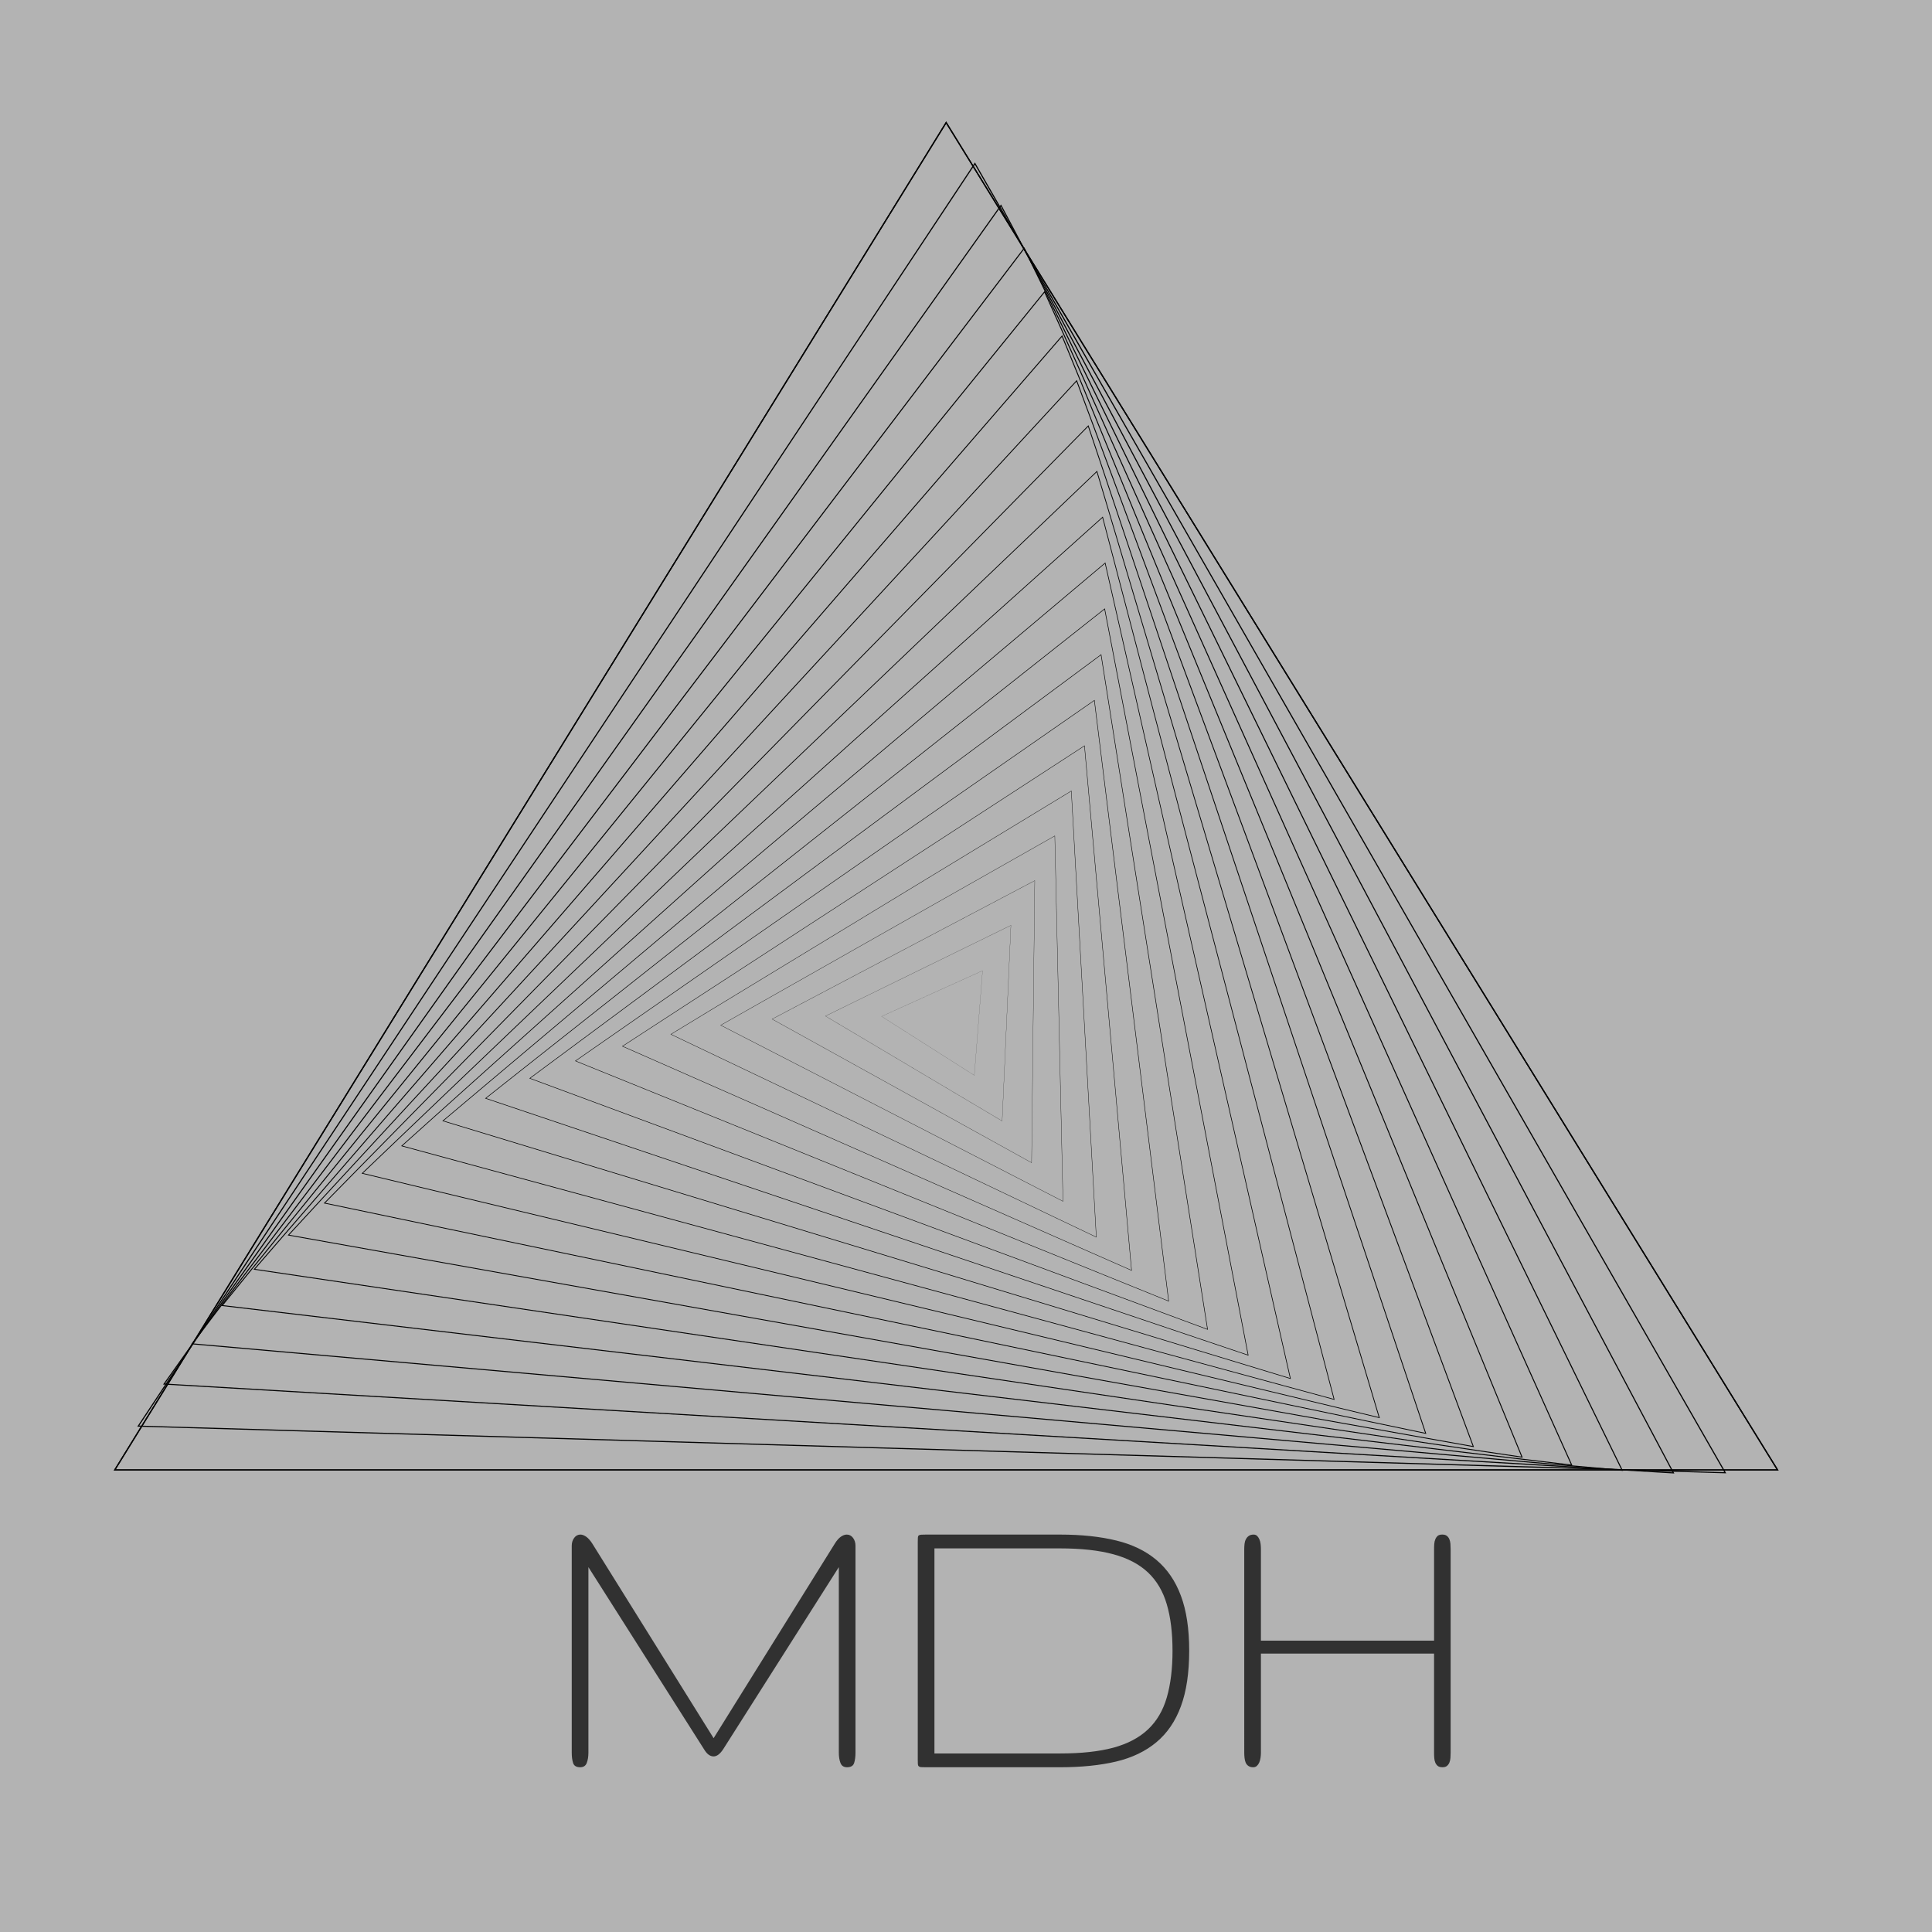
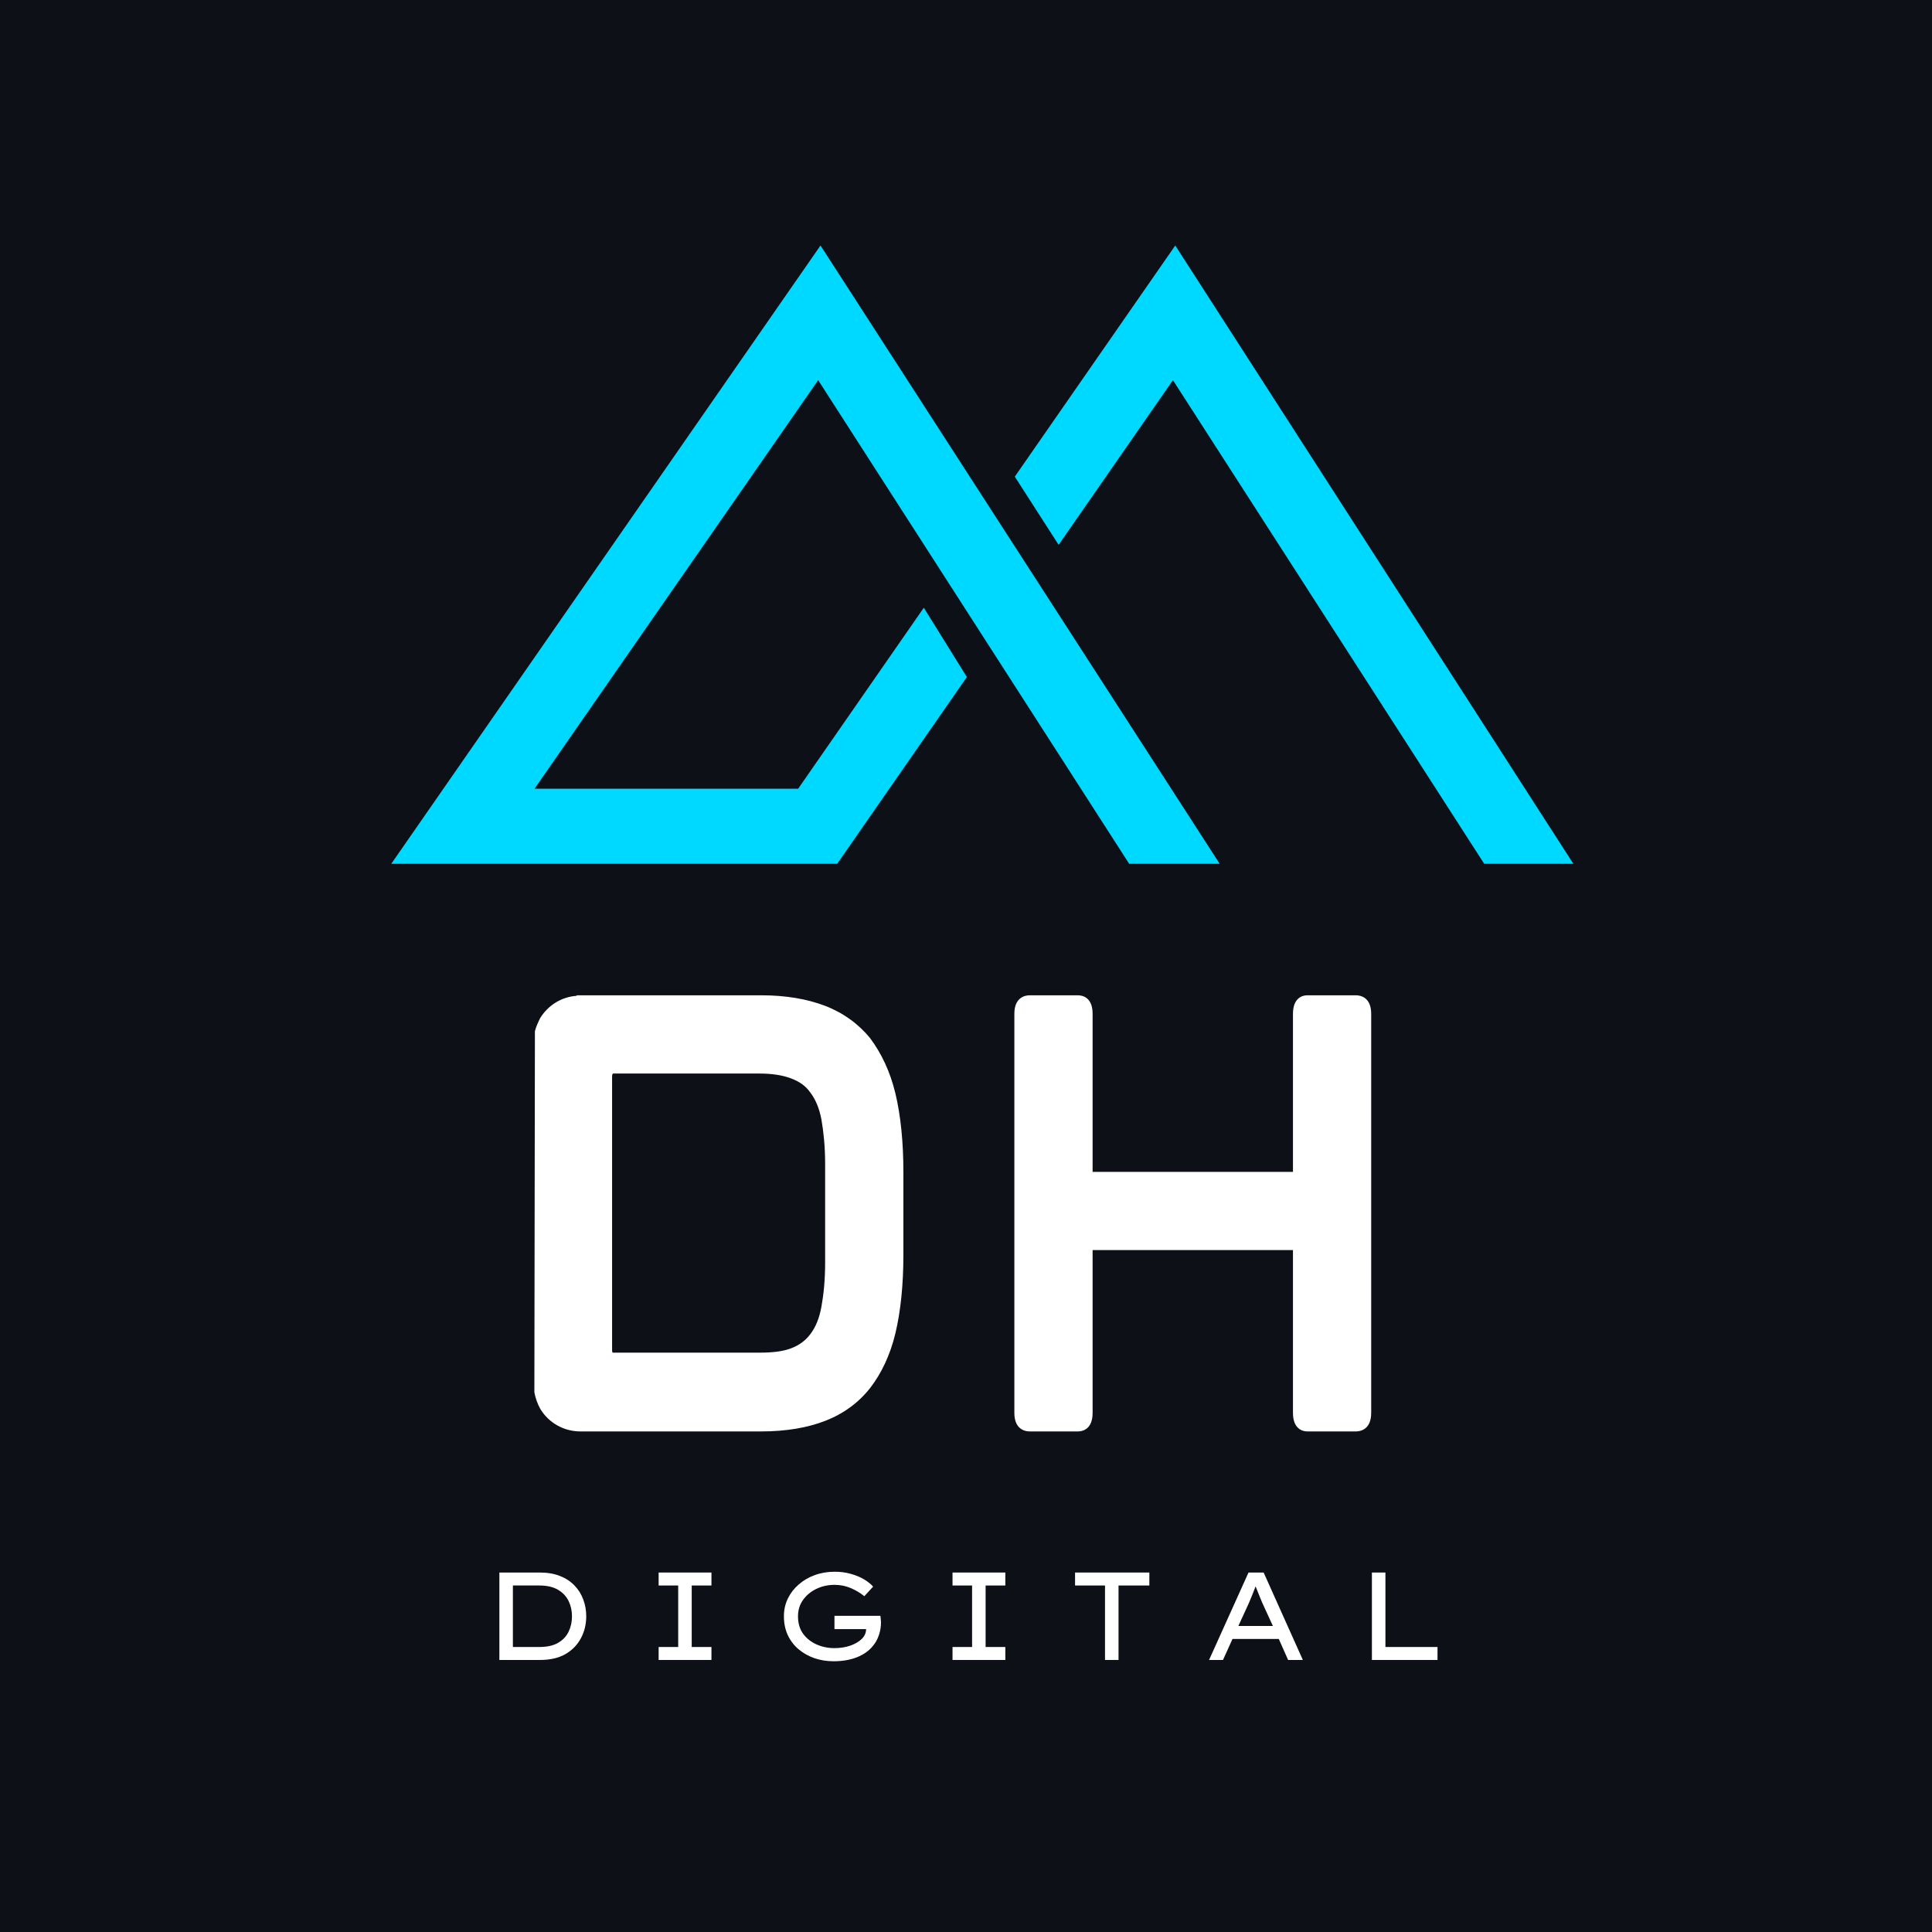
- <svg xmlns="http://www.w3.org/2000/svg" version="1.1" id="svg1" width="500" height="500" viewBox="0 0 500 500">
-   <defs id="defs1">
-     <clipPath clipPathUnits="userSpaceOnUse" id="clipPath2">
-       <path d="M 0,0 H 1562.5 V 1562.5 H 0 Z" transform="scale(0.32)" clip-rule="evenodd" id="path2" />
+ <svg xmlns="http://www.w3.org/2000/svg" xmlns:xlink="http://www.w3.org/1999/xlink" width="375pt" height="375pt" viewBox="0 0 375 375" version="1.1" id="svg21">
+   <defs id="defs10">
+     <g id="g8">
+       <g id="glyph-0-0">
+         <path d="M 78.293 -65.465 C 77.266 -69.773 75.52 -73.367 73.367 -76.238 C 71.109 -79.012 68.133 -81.164 64.645 -82.5 C 61.156 -83.832 57.051 -84.551 52.23 -84.551 L 16.418 -84.551 L 16.418 -84.449 C 13.441 -84.242 10.875 -82.602 9.336 -80.137 C 8.926 -79.316 8.516 -78.395 8.312 -77.574 L 8.207 -7.492 C 8.414 -6.363 8.824 -5.234 9.336 -4.309 C 10.98 -1.539 13.953 0.102 17.137 0.102 L 52.23 0.102 C 57.051 0.102 61.258 -0.617 64.645 -1.949 C 68.133 -3.285 71.109 -5.438 73.367 -8.312 C 75.52 -11.082 77.266 -14.672 78.293 -18.984 C 79.316 -23.293 79.832 -28.422 79.832 -34.168 L 79.832 -50.277 C 79.832 -56.023 79.316 -61.156 78.293 -65.465 Z M 23.293 -15.699 L 23.293 -68.75 C 23.293 -69.16 23.395 -69.363 23.496 -69.363 L 51.922 -69.363 C 54.281 -69.363 56.332 -69.055 57.977 -68.441 C 59.617 -67.824 60.848 -67.004 61.77 -65.672 C 62.797 -64.336 63.516 -62.594 63.926 -60.438 C 64.336 -58.078 64.645 -55.203 64.645 -51.816 L 64.645 -32.629 C 64.645 -29.242 64.336 -26.371 63.926 -24.113 C 63.516 -21.855 62.797 -20.113 61.77 -18.777 C 60.848 -17.547 59.617 -16.621 57.977 -16.008 C 56.332 -15.391 54.281 -15.188 51.922 -15.188 L 23.395 -15.188 C 23.395 -15.188 23.293 -15.289 23.293 -15.699 Z M 23.293 -15.699 " id="path1" />
+       </g>
+       <g id="glyph-0-1">
+         <path d="M 74.496 -84.551 L 65.055 -84.551 C 64.234 -84.551 62.285 -84.141 62.285 -80.961 L 62.285 -50.277 L 23.395 -50.277 L 23.395 -80.961 C 23.395 -84.141 21.445 -84.551 20.523 -84.551 L 11.184 -84.551 C 10.262 -84.551 8.207 -84.141 8.207 -80.961 L 8.207 -3.488 C 8.207 -0.309 10.262 0.102 11.184 0.102 L 20.523 0.102 C 21.445 0.102 23.395 -0.309 23.395 -3.488 L 23.395 -35.094 L 62.285 -35.094 L 62.285 -3.488 C 62.285 -0.309 64.234 0.102 65.055 0.102 L 74.496 0.102 C 75.418 0.102 77.469 -0.309 77.469 -3.488 L 77.469 -80.961 C 77.469 -84.141 75.418 -84.551 74.496 -84.551 Z M 74.496 -84.551 " id="path2" />
+       </g>
+       <g id="glyph-1-0">
+         <path d="M 11.562 -16.969 C 13.039 -16.969 14.336 -16.742 15.453 -16.297 C 16.578 -15.859 17.516 -15.242 18.266 -14.453 C 19.023 -13.672 19.594 -12.766 19.969 -11.734 C 20.352 -10.711 20.547 -9.629 20.547 -8.484 C 20.547 -6.93 20.203 -5.508 19.516 -4.219 C 18.836 -2.938 17.836 -1.91 16.516 -1.141 C 15.191 -0.379 13.539 0 11.562 0 L 3.688 0 L 3.688 -16.969 Z M 11.453 -2.516 C 12.93 -2.516 14.133 -2.781 15.062 -3.312 C 16 -3.852 16.688 -4.578 17.125 -5.484 C 17.562 -6.391 17.781 -7.391 17.781 -8.484 C 17.781 -9.555 17.562 -10.539 17.125 -11.438 C 16.688 -12.344 16 -13.07 15.062 -13.625 C 14.133 -14.176 12.93 -14.453 11.453 -14.453 L 6.312 -14.453 L 6.312 -2.516 Z M 11.453 -2.516 " id="path3" />
+       </g>
+       <g id="glyph-1-1">
+         <path d="M 13.844 0 L 3.594 0 L 3.594 -2.516 L 7.391 -2.516 L 7.391 -14.453 L 3.594 -14.453 L 3.594 -16.969 L 13.844 -16.969 L 13.844 -14.453 L 10.016 -14.453 L 10.016 -2.516 L 13.844 -2.516 Z M 13.844 0 " id="path4" />
+       </g>
+       <g id="glyph-1-2">
+         <path d="M 12.266 -17.125 C 13.398 -17.125 14.453 -16.984 15.422 -16.703 C 16.391 -16.43 17.238 -16.078 17.969 -15.641 C 18.695 -15.203 19.281 -14.734 19.719 -14.234 L 18.016 -12.375 C 17.223 -13.02 16.344 -13.547 15.375 -13.953 C 14.406 -14.367 13.367 -14.578 12.266 -14.578 C 10.922 -14.578 9.711 -14.305 8.641 -13.766 C 7.566 -13.234 6.711 -12.508 6.078 -11.594 C 5.453 -10.688 5.141 -9.648 5.141 -8.484 C 5.141 -7.141 5.469 -6.008 6.125 -5.094 C 6.789 -4.188 7.66 -3.492 8.734 -3.016 C 9.816 -2.535 10.973 -2.297 12.203 -2.297 C 13.328 -2.297 14.359 -2.457 15.297 -2.781 C 16.234 -3.113 16.977 -3.551 17.531 -4.094 C 18.082 -4.645 18.359 -5.273 18.359 -5.984 L 12.219 -5.984 L 12.219 -8.562 L 21.141 -8.562 C 21.16 -8.352 21.18 -8.141 21.203 -7.922 C 21.234 -7.711 21.25 -7.516 21.25 -7.328 C 21.25 -6.43 21.109 -5.582 20.828 -4.781 C 20.555 -3.988 20.176 -3.305 19.688 -2.734 C 18.945 -1.797 17.914 -1.062 16.594 -0.531 C 15.281 -0.008 13.758 0.25 12.031 0.25 C 10.719 0.25 9.484 0.051 8.328 -0.344 C 7.172 -0.75 6.145 -1.328 5.25 -2.078 C 4.363 -2.828 3.664 -3.742 3.156 -4.828 C 2.656 -5.91 2.406 -7.129 2.406 -8.484 C 2.406 -9.711 2.656 -10.848 3.156 -11.891 C 3.656 -12.93 4.352 -13.844 5.25 -14.625 C 6.145 -15.414 7.191 -16.031 8.391 -16.469 C 9.586 -16.906 10.879 -17.125 12.266 -17.125 Z M 12.266 -17.125 " id="path5" />
+       </g>
+       <g id="glyph-1-3">
+         <path d="M 7.688 0 L 7.688 -14.453 L 1.875 -14.453 L 1.875 -16.969 L 16.297 -16.969 L 16.297 -14.453 L 10.312 -14.453 L 10.312 0 Z M 7.688 0 " id="path6" />
+       </g>
+       <g id="glyph-1-4">
+         <path d="M 17 0 L 15.188 -4.078 L 6.203 -4.078 L 4.359 0 L 1.656 0 L 9.312 -16.969 L 12.25 -16.969 L 19.859 0 Z M 9.391 -11.062 L 7.344 -6.594 L 14.047 -6.594 L 11.953 -11.156 C 11.742 -11.676 11.535 -12.188 11.328 -12.688 C 11.117 -13.188 10.906 -13.719 10.688 -14.281 C 10.469 -13.695 10.25 -13.141 10.031 -12.609 C 9.82 -12.086 9.609 -11.57 9.391 -11.062 Z M 9.391 -11.062 " id="path7" />
+       </g>
+       <g id="glyph-1-5">
+         <path d="M 16.422 -2.516 L 16.422 0 L 3.688 0 L 3.688 -16.969 L 6.312 -16.969 L 6.312 -2.516 Z M 16.422 -2.516 " id="path8" />
+       </g>
+     </g>
+     <clipPath id="clip-0">
+       <path clip-rule="nonzero" d="M 75.91 47.652 L 237 47.652 L 237 167.652 L 75.91 167.652 Z M 75.91 47.652 " id="path9" />
    </clipPath>
-     <clipPath clipPathUnits="userSpaceOnUse" id="clipPath4">
-       <path d="M 24.19,24.19 H 1538.31 V 1538.31 H 24.19 Z" transform="scale(0.32)" id="path4" />
-     </clipPath>
-     <clipPath clipPathUnits="userSpaceOnUse" id="clipPath5">
-       <path d="M 0,0 H 1562.5 V 1562.5 H 0 Z" transform="scale(0.32)" id="path5" />
-     </clipPath>
-     <clipPath clipPathUnits="userSpaceOnUse" id="clipPath8">
-       <path d="M 0,0 H 1562.5 V 1562.5 H 0 Z" transform="scale(0.32)" id="path8" />
-     </clipPath>
-     <clipPath clipPathUnits="userSpaceOnUse" id="clipPath12">
-       <path d="M 230.289,172.06 H 1333.414 V 1125.185 H 230.289 Z" transform="matrix(1.284714,-0.04032887,0.04039631,1.286862,-916.9028,-752.5692)" clip-rule="evenodd" id="path12" />
-     </clipPath>
-     <clipPath clipPathUnits="userSpaceOnUse" id="clipPath14">
-       <path d="M 230.289,172.06 H 1333.414 V 1125.185 H 230.289 Z" transform="matrix(1.346773,-0.08473174,0.08487344,1.349024,-1001.248,-767.9349)" clip-rule="evenodd" id="path14" />
-     </clipPath>
-     <clipPath clipPathUnits="userSpaceOnUse" id="clipPath16">
-       <path d="M 230.289,172.06 H 1333.414 V 1125.185 H 230.289 Z" transform="matrix(1.414373,-0.1336976,0.1339211,1.416737,-1093.602,-784.1918)" clip-rule="evenodd" id="path16" />
-     </clipPath>
-     <clipPath clipPathUnits="userSpaceOnUse" id="clipPath18">
-       <path d="M 230.289,172.06 H 1333.414 V 1125.185 H 230.289 Z" transform="matrix(1.488508,-0.1880423,0.1883567,1.490997,-1195.401,-801.5169)" clip-rule="evenodd" id="path18" />
-     </clipPath>
-     <clipPath clipPathUnits="userSpaceOnUse" id="clipPath20">
-       <path d="M 230.289,172.06 H 1333.414 V 1125.185 H 230.289 Z" transform="matrix(1.570464,-0.2487371,0.249153,1.57309,-1308.445,-820.192)" clip-rule="evenodd" id="path20" />
-     </clipPath>
-     <clipPath clipPathUnits="userSpaceOnUse" id="clipPath22">
-       <path d="M 230.289,172.06 H 1333.414 V 1125.185 H 230.289 Z" transform="matrix(1.661951,-0.317034,0.3175641,1.664729,-1435.065,-840.6025)" clip-rule="evenodd" id="path22" />
-     </clipPath>
-     <clipPath clipPathUnits="userSpaceOnUse" id="clipPath24">
-       <path d="M 230.289,172.06 H 1333.414 V 1125.185 H 230.289 Z" transform="matrix(1.765076,-0.3945088,0.3951685,1.768027,-1578.188,-863.2267)" clip-rule="evenodd" id="path24" />
-     </clipPath>
-     <clipPath clipPathUnits="userSpaceOnUse" id="clipPath26">
-       <path d="M 230.289,172.06 H 1333.414 V 1125.185 H 230.289 Z" transform="matrix(1.882639,-0.4833795,0.4841877,1.885787,-1741.806,-888.606)" clip-rule="evenodd" id="path26" />
-     </clipPath>
-     <clipPath clipPathUnits="userSpaceOnUse" id="clipPath28">
-       <path d="M 230.289,172.06 H 1333.414 V 1125.185 H 230.289 Z" transform="matrix(2.018477,-0.5866127,0.5875935,2.021851,-1931.329,-917.5259)" clip-rule="evenodd" id="path28" />
-     </clipPath>
-     <clipPath clipPathUnits="userSpaceOnUse" id="clipPath30">
-       <path d="M 230.289,172.06 H 1333.414 V 1125.185 H 230.289 Z" transform="matrix(2.178198,-0.7077814,0.7089649,2.18184,-2153.909,-951.6232)" clip-rule="evenodd" id="path30" />
-     </clipPath>
-     <clipPath clipPathUnits="userSpaceOnUse" id="clipPath32">
-       <path d="M 230.289,172.06 H 1333.414 V 1125.185 H 230.289 Z" transform="matrix(2.36929,-0.8529967,0.8544229,2.373251,-2420.445,-992.2604)" clip-rule="evenodd" id="path32" />
-     </clipPath>
-     <clipPath clipPathUnits="userSpaceOnUse" id="clipPath34">
-       <path d="M 230.289,172.06 H 1333.414 V 1125.185 H 230.289 Z" transform="matrix(2.603137,-1.030655,1.032378,2.607489,-2746.585,-1042.019)" clip-rule="evenodd" id="path34" />
-     </clipPath>
-     <clipPath clipPathUnits="userSpaceOnUse" id="clipPath36">
-       <path d="M 230.289,172.06 H 1333.414 V 1125.185 H 230.289 Z" transform="matrix(2.897559,-1.2539,1.255997,2.902404,-3156.887,-1105.029)" clip-rule="evenodd" id="path36" />
-     </clipPath>
-     <clipPath clipPathUnits="userSpaceOnUse" id="clipPath38">
-       <path d="M 230.289,172.06 H 1333.414 V 1125.185 H 230.289 Z" transform="matrix(3.281839,-1.544316,1.546898,3.287325,-3691.622,-1188.025)" clip-rule="evenodd" id="path38" />
-     </clipPath>
-     <clipPath clipPathUnits="userSpaceOnUse" id="clipPath40">
-       <path d="M 230.289,172.06 H 1333.414 V 1125.185 H 230.289 Z" transform="matrix(3.808123,-1.940336,1.94358,3.81449,-4422.566,-1302.981)" clip-rule="evenodd" id="path40" />
-     </clipPath>
-     <clipPath clipPathUnits="userSpaceOnUse" id="clipPath42">
-       <path d="M 230.289,172.06 H 1333.414 V 1125.185 H 230.289 Z" transform="matrix(4.578116,-2.51684,2.521049,4.585771,-5489.633,-1473.507)" clip-rule="evenodd" id="path42" />
-     </clipPath>
-     <clipPath clipPathUnits="userSpaceOnUse" id="clipPath44">
-       <path d="M 230.289,172.06 H 1333.414 V 1125.185 H 230.289 Z" transform="matrix(5.825816,-3.445548,3.451308,5.835558,-7214.303,-1754.104)" clip-rule="evenodd" id="path44" />
-     </clipPath>
-     <clipPath clipPathUnits="userSpaceOnUse" id="clipPath46">
-       <path d="M 230.289,172.06 H 1333.414 V 1125.185 H 230.289 Z" transform="matrix(8.231508,-5.224276,5.233011,8.245271,-10530.049,-2304.299)" clip-rule="evenodd" id="path46" />
-     </clipPath>
-     <clipPath clipPathUnits="userSpaceOnUse" id="clipPath48">
-       <path d="M 230.289,172.06 H 1333.414 V 1125.185 H 230.289 Z" transform="matrix(15.04674,-10.22532,10.24241,15.0719,-19892.806,-3892.964)" clip-rule="evenodd" id="path48" />
+     <clipPath id="clip-1">
+       <path clip-rule="nonzero" d="M 196 47.652 L 305.41 47.652 L 305.41 167.652 L 196 167.652 Z M 196 47.652 " id="path10" />
    </clipPath>
  </defs>
-   <g id="g1">
-     <path id="path1" d="M 0,0 H 500 V 500 H 0 Z" style="fill:#b3b3b3;fill-opacity:1;fill-rule:nonzero;stroke:none" clip-path="url(#clipPath2)" />
-     <g id="g2" transform="translate(-1.675978)" />
-     <g id="g9" transform="matrix(1.227666,0,0,1.15058,-62.26276,-32.36249)">
-       <path id="path9" d="M -552.21,640.46 120,-523.84 792.21,640.46 Z" style="fill:none;stroke:#030303;stroke-width:1;stroke-linecap:butt;stroke-linejoin:miter;stroke-miterlimit:10;stroke-dasharray:none;stroke-opacity:1" transform="matrix(0.2607239,0,0,0.2602887,218.8848,192.0495)" />
-       <path id="path10" d="M -552.21,640.46 120,-523.84 792.21,640.46 Z" style="fill:none;stroke:#030303;stroke-width:1;stroke-linecap:butt;stroke-linejoin:miter;stroke-miterlimit:10;stroke-dasharray:none;stroke-opacity:1" transform="matrix(0.2607239,0,0,0.2602887,218.8848,192.0495)" />
-       <path id="path11" d="M -552.21,640.46 120,-523.84 792.21,640.46 Z" style="fill:none;stroke:#030303;stroke-width:1;stroke-linecap:butt;stroke-linejoin:miter;stroke-miterlimit:10;stroke-dasharray:none;stroke-opacity:1" transform="matrix(0.2488375,0.0077983,-0.00781134,0.2484221,222.2812,194.1051)" clip-path="url(#clipPath12)" />
-       <path id="path13" d="M -552.21,640.46 120,-523.84 792.21,640.46 Z" style="fill:none;stroke:#030303;stroke-width:1;stroke-linecap:butt;stroke-linejoin:miter;stroke-miterlimit:10;stroke-dasharray:none;stroke-opacity:1" transform="matrix(0.2366683,0.01486505,-0.01488991,0.2362732,225.5291,196.3261)" clip-path="url(#clipPath14)" />
-       <path id="path15" d="M -552.21,640.46 120,-523.84 792.21,640.46 Z" style="fill:none;stroke:#030303;stroke-width:1;stroke-linecap:butt;stroke-linejoin:miter;stroke-miterlimit:10;stroke-dasharray:none;stroke-opacity:1" transform="matrix(0.224245,0.02116201,-0.02119739,0.2238707,228.6119,198.7003)" clip-path="url(#clipPath16)" />
-       <path id="path17" d="M -552.21,640.46 120,-523.84 792.21,640.46 Z" style="fill:none;stroke:#030303;stroke-width:1;stroke-linecap:butt;stroke-linejoin:miter;stroke-miterlimit:10;stroke-dasharray:none;stroke-opacity:1" transform="matrix(0.2116034,0.0266871,-0.02673172,0.2112502,231.525,201.2224)" clip-path="url(#clipPath18)" />
-       <path id="path19" d="M -552.21,640.46 120,-523.84 792.21,640.46 Z" style="fill:none;stroke:#030303;stroke-width:1;stroke-linecap:butt;stroke-linejoin:miter;stroke-miterlimit:10;stroke-dasharray:none;stroke-opacity:1" transform="matrix(0.198775,0.03143032,-0.03148287,0.1984432,234.2641,203.8864)" clip-path="url(#clipPath20)" />
-       <path id="path21" d="M -552.21,640.46 120,-523.84 792.21,640.46 Z" style="fill:none;stroke:#030303;stroke-width:1;stroke-linecap:butt;stroke-linejoin:miter;stroke-miterlimit:10;stroke-dasharray:none;stroke-opacity:1" transform="matrix(0.1857842,0.03538108,-0.03544024,0.1854741,236.8214,206.6842)" clip-path="url(#clipPath22)" />
-       <path id="path23" d="M -552.21,640.46 120,-523.84 792.21,640.46 Z" style="fill:none;stroke:#030303;stroke-width:1;stroke-linecap:butt;stroke-linejoin:miter;stroke-miterlimit:10;stroke-dasharray:none;stroke-opacity:1" transform="matrix(0.1726695,0.03852862,-0.03859304,0.1723813,239.1904,209.6095)" clip-path="url(#clipPath24)" />
-       <path id="path25" d="M -552.21,640.46 120,-523.84 792.21,640.46 Z" style="fill:none;stroke:#030303;stroke-width:1;stroke-linecap:butt;stroke-linejoin:miter;stroke-miterlimit:10;stroke-dasharray:none;stroke-opacity:1" transform="matrix(0.1594618,0.04087449,-0.04094283,0.1591956,241.3695,212.6576)" clip-path="url(#clipPath26)" />
-       <path id="path27" d="M -552.21,640.46 120,-523.84 792.21,640.46 Z" style="fill:none;stroke:#030303;stroke-width:1;stroke-linecap:butt;stroke-linejoin:miter;stroke-miterlimit:10;stroke-dasharray:none;stroke-opacity:1" transform="matrix(0.1461882,0.04241452,-0.04248544,0.1459442,243.3561,215.824)" clip-path="url(#clipPath28)" />
-       <path id="path29" d="M -552.21,640.46 120,-523.84 792.21,640.46 Z" style="fill:none;stroke:#030303;stroke-width:1;stroke-linecap:butt;stroke-linejoin:miter;stroke-miterlimit:10;stroke-dasharray:none;stroke-opacity:1" transform="matrix(0.1328802,0.04310589,-0.04317797,0.1326584,245.1227,219.087)" clip-path="url(#clipPath30)" />
-       <path id="path31" d="M -552.21,640.46 120,-523.84 792.21,640.46 Z" style="fill:none;stroke:#030303;stroke-width:1;stroke-linecap:butt;stroke-linejoin:miter;stroke-miterlimit:10;stroke-dasharray:none;stroke-opacity:1" transform="matrix(0.1195641,0.04297389,-0.04304574,0.1193646,246.6859,222.4567)" clip-path="url(#clipPath32)" />
-       <path id="path33" d="M -552.21,640.46 120,-523.84 792.21,640.46 Z" style="fill:none;stroke:#030303;stroke-width:1;stroke-linecap:butt;stroke-linejoin:miter;stroke-miterlimit:10;stroke-dasharray:none;stroke-opacity:1" transform="matrix(0.1062698,0.04200498,-0.04207521,0.1060925,248.036,225.9206)" clip-path="url(#clipPath34)" />
-       <path id="path35" d="M -552.21,640.46 120,-523.84 792.21,640.46 Z" style="fill:none;stroke:#030303;stroke-width:1;stroke-linecap:butt;stroke-linejoin:miter;stroke-miterlimit:10;stroke-dasharray:none;stroke-opacity:1" transform="matrix(0.09301848,0.04018597,-0.04025317,0.09286321,249.1679,229.4791)" clip-path="url(#clipPath36)" />
-       <path id="path37" d="M -552.21,640.46 120,-523.84 792.21,640.46 Z" style="fill:none;stroke:#030303;stroke-width:1;stroke-linecap:butt;stroke-linejoin:miter;stroke-miterlimit:10;stroke-dasharray:none;stroke-opacity:1" transform="matrix(0.07982959,0.03750225,-0.03756496,0.07969635,250.0726,233.1254)" clip-path="url(#clipPath38)" />
-       <path id="path39" d="M -552.21,640.46 120,-523.84 792.21,640.46 Z" style="fill:none;stroke:#030303;stroke-width:1;stroke-linecap:butt;stroke-linejoin:miter;stroke-miterlimit:10;stroke-dasharray:none;stroke-opacity:1" transform="matrix(0.06671151,0.03393448,-0.03399121,0.06660016,250.7461,236.8562)" clip-path="url(#clipPath40)" />
-       <path id="path41" d="M -552.21,640.46 120,-523.84 792.21,640.46 Z" style="fill:none;stroke:#030303;stroke-width:1;stroke-linecap:butt;stroke-linejoin:miter;stroke-miterlimit:10;stroke-dasharray:none;stroke-opacity:1" transform="matrix(0.05367542,0.02945905,-0.02950831,0.05358582,251.1777,240.6784)" clip-path="url(#clipPath42)" />
-       <path id="path43" d="M -552.21,640.46 120,-523.84 792.21,640.46 Z" style="fill:none;stroke:#030303;stroke-width:1;stroke-linecap:butt;stroke-linejoin:miter;stroke-miterlimit:10;stroke-dasharray:none;stroke-opacity:1" transform="matrix(0.04069379,0.02402725,-0.02406742,0.04062586,251.3606,244.6018)" clip-path="url(#clipPath44)" />
-       <path id="path45" d="M -552.21,640.46 120,-523.84 792.21,640.46 Z" style="fill:none;stroke:#030303;stroke-width:1;stroke-linecap:butt;stroke-linejoin:miter;stroke-miterlimit:10;stroke-dasharray:none;stroke-opacity:1" transform="matrix(0.02771237,0.0175588,-0.01758816,0.02766611,251.2842,248.646)" clip-path="url(#clipPath46)" />
-       <path id="path47" d="M -552.21,640.46 120,-523.84 792.21,640.46 Z" style="fill:none;stroke:#030303;stroke-width:1;stroke-linecap:butt;stroke-linejoin:miter;stroke-miterlimit:10;stroke-dasharray:none;stroke-opacity:1" transform="matrix(0.01454839,0.00987015,-0.00988665,0.01452411,250.9199,252.8868)" clip-path="url(#clipPath48)" />
-     </g>
-     <g id="g48" transform="matrix(1.634149,0,0,1.74454,-146.782,-295.6929)">
-       <g id="g49">
-         <path id="path49" d="M 15.535,-2.446 26.427,-18.824 c 0.177,-0.266 0.357,-0.456 0.541,-0.576 0.182,-0.117 0.359,-0.177 0.532,-0.177 0.224,0 0.41,0.093 0.558,0.275 0.146,0.184 0.222,0.408 0.222,0.674 v 17.397 c 0,0.343 -0.042,0.636 -0.124,0.877 -0.084,0.237 -0.297,0.354 -0.638,0.354 -0.29,0 -0.485,-0.117 -0.585,-0.354 -0.102,-0.241 -0.151,-0.534 -0.151,-0.877 V -16.838 L 16.394,-1.515 c -0.284,0.403 -0.572,0.603 -0.86,0.603 -0.319,0 -0.607,-0.199 -0.86,-0.603 L 4.288,-16.838 v 15.607 c 0,0.343 -0.051,0.636 -0.151,0.877 C 4.036,-0.117 3.841,5.1604152e-5 3.553,5.1604152e-5 3.21,5.1604152e-5 2.997,-0.117 2.915,-0.354 2.831,-0.596 2.791,-0.888 2.791,-1.232 V -18.629 c 0,-0.266 0.073,-0.49 0.222,-0.674 0.146,-0.182 0.332,-0.275 0.558,-0.275 0.16,0 0.33,0.06 0.514,0.177 0.182,0.12 0.366,0.31 0.549,0.576 z m 42.719,-7.373 c 0,1.874 -0.248,3.436 -0.744,4.688 -0.492,1.254 -1.223,2.26 -2.198,3.022 -0.97,0.762 -2.178,1.307 -3.625,1.631 C 50.238,-0.159 48.56,5.1604152e-5 46.653,5.1604152e-5 H 34.565 c -0.177,0 -0.31,-0.002 -0.399,-0.009 -0.089,-0.004 -0.157,-0.029 -0.204,-0.071 -0.049,-0.04 -0.075,-0.102 -0.08,-0.186 -0.007,-0.082 -0.009,-0.197 -0.009,-0.346 V -18.93 c 0,-0.171 0.002,-0.301 0.009,-0.39 0.004,-0.089 0.031,-0.151 0.08,-0.186 0.047,-0.035 0.12,-0.055 0.222,-0.062 0.1,-0.004 0.239,-0.009 0.417,-0.009 H 46.653 c 1.908,0 3.585,0.166 5.034,0.496 1.447,0.326 2.654,0.873 3.625,1.64 0.975,0.769 1.706,1.772 2.198,3.013 0.496,1.241 0.744,2.778 0.744,4.608 z m -1.498,0 c 0,-1.511 -0.173,-2.809 -0.514,-3.891 -0.337,-1.086 -0.9,-1.979 -1.684,-2.676 -0.787,-0.696 -1.823,-1.207 -3.111,-1.533 -1.289,-0.33 -2.887,-0.496 -4.795,-0.496 H 35.371 v 17.255 h 11.282 c 1.908,0 3.505,-0.162 4.795,-0.487 1.287,-0.33 2.324,-0.844 3.111,-1.542 0.784,-0.696 1.347,-1.591 1.684,-2.685 0.341,-1.099 0.514,-2.413 0.514,-3.944 z m 6.443,-8.526 c 0,-0.153 0.009,-0.304 0.027,-0.452 0.018,-0.146 0.058,-0.277 0.124,-0.39 0.064,-0.117 0.153,-0.213 0.266,-0.284 0.111,-0.071 0.253,-0.106 0.425,-0.106 0.129,0 0.235,0.04 0.319,0.115 0.082,0.078 0.151,0.175 0.204,0.292 0.053,0.113 0.089,0.244 0.106,0.39 0.018,0.148 0.027,0.292 0.027,0.434 v 7.693 h 15.553 v -7.693 c 0,-0.153 0.004,-0.304 0.018,-0.452 0.011,-0.146 0.044,-0.277 0.097,-0.39 0.053,-0.117 0.124,-0.213 0.213,-0.284 0.093,-0.071 0.23,-0.106 0.408,-0.106 0.177,0 0.312,0.035 0.408,0.106 0.1,0.071 0.177,0.166 0.23,0.284 0.053,0.113 0.084,0.244 0.097,0.39 0.011,0.148 0.018,0.299 0.018,0.452 v 17.113 c 0,0.155 -0.007,0.306 -0.018,0.452 -0.013,0.148 -0.044,0.281 -0.097,0.399 -0.053,0.113 -0.129,0.204 -0.222,0.275 -0.089,0.071 -0.222,0.106 -0.399,0.106 -0.177,0 -0.317,-0.035 -0.417,-0.106 -0.095,-0.071 -0.168,-0.162 -0.222,-0.275 -0.053,-0.117 -0.086,-0.25 -0.097,-0.399 -0.013,-0.146 -0.018,-0.297 -0.018,-0.452 V -9.562 H 64.697 v 8.331 c 0,0.142 -0.013,0.288 -0.035,0.434 -0.024,0.148 -0.062,0.281 -0.115,0.399 -0.053,0.113 -0.124,0.208 -0.213,0.284 -0.089,0.078 -0.199,0.115 -0.328,0.115 -0.173,0 -0.315,-0.035 -0.425,-0.106 -0.113,-0.071 -0.195,-0.162 -0.248,-0.275 -0.053,-0.117 -0.089,-0.25 -0.106,-0.399 -0.018,-0.146 -0.027,-0.297 -0.027,-0.452 z m 0,0" style="fill:#313131;fill-opacity:1;fill-rule:nonzero;stroke:none" aria-label="MDH" transform="matrix(1.763075,0,0,1.763075,175.4469,431.664)" />
-       </g>
-     </g>
-     <g id="g50">
-       <path id="path50" d="M 55.269,112.866 H 319.731 V 341.746 H 55.269 Z" style="fill:#000000;fill-opacity:0;fill-rule:nonzero;stroke:none" transform="matrix(1.333333,0,0,-1.333333,0,510.72)" />
-     </g>
+   <rect x="-37.5" y="-37.5" width="450" height="450" fill="rgb(5.099%, 6.67%, 9.019%)" fill-opacity="1" id="rect10" />
+   <g clip-path="url(#clip-0)" id="g11">
+     <path fill-rule="nonzero" fill="rgb(0%, 85.1%, 100%)" fill-opacity="1" d="M 159.258 47.652 L 75.949 167.656 L 162.5 167.656 L 187.664 131.406 L 179.309 117.961 L 154.918 153.094 L 103.746 153.094 L 158.805 73.785 L 219.168 167.656 L 236.734 167.656 Z M 159.258 47.652 " id="path11" />
+   </g>
+   <g clip-path="url(#clip-1)" id="g12">
+     <path fill-rule="nonzero" fill="rgb(0%, 85.1%, 100%)" fill-opacity="1" d="M 228.117 47.652 L 196.973 92.516 L 205.477 105.746 L 227.664 73.785 L 288.082 167.656 L 305.383 167.656 Z M 228.117 47.652 " id="path12" />
+   </g>
+   <g fill="rgb(100%, 100%, 100%)" fill-opacity="1" id="g13">
+     <use xlink:href="#glyph-0-0" x="95.514" y="277.737" id="use12" />
+   </g>
+   <g fill="rgb(100%, 100%, 100%)" fill-opacity="1" id="g14">
+     <use xlink:href="#glyph-0-1" x="188.679" y="277.737" id="use13" />
+   </g>
+   <g fill="rgb(100%, 100%, 100%)" fill-opacity="1" id="g15">
+     <use xlink:href="#glyph-1-0" x="93.241" y="322.197" id="use14" />
+   </g>
+   <g fill="rgb(100%, 100%, 100%)" fill-opacity="1" id="g16">
+     <use xlink:href="#glyph-1-1" x="124.247" y="322.197" id="use15" />
+   </g>
+   <g fill="rgb(100%, 100%, 100%)" fill-opacity="1" id="g17">
+     <use xlink:href="#glyph-1-2" x="149.75" y="322.197" id="use16" />
+   </g>
+   <g fill="rgb(100%, 100%, 100%)" fill-opacity="1" id="g18">
+     <use xlink:href="#glyph-1-1" x="181.29" y="322.197" id="use17" />
+   </g>
+   <g fill="rgb(100%, 100%, 100%)" fill-opacity="1" id="g19">
+     <use xlink:href="#glyph-1-3" x="206.793" y="322.197" id="use18" />
+   </g>
+   <g fill="rgb(100%, 100%, 100%)" fill-opacity="1" id="g20">
+     <use xlink:href="#glyph-1-4" x="233.023" y="322.197" id="use19" />
+   </g>
+   <g fill="rgb(100%, 100%, 100%)" fill-opacity="1" id="g21">
+     <use xlink:href="#glyph-1-5" x="262.598" y="322.197" id="use20" />
  </g>
</svg>
